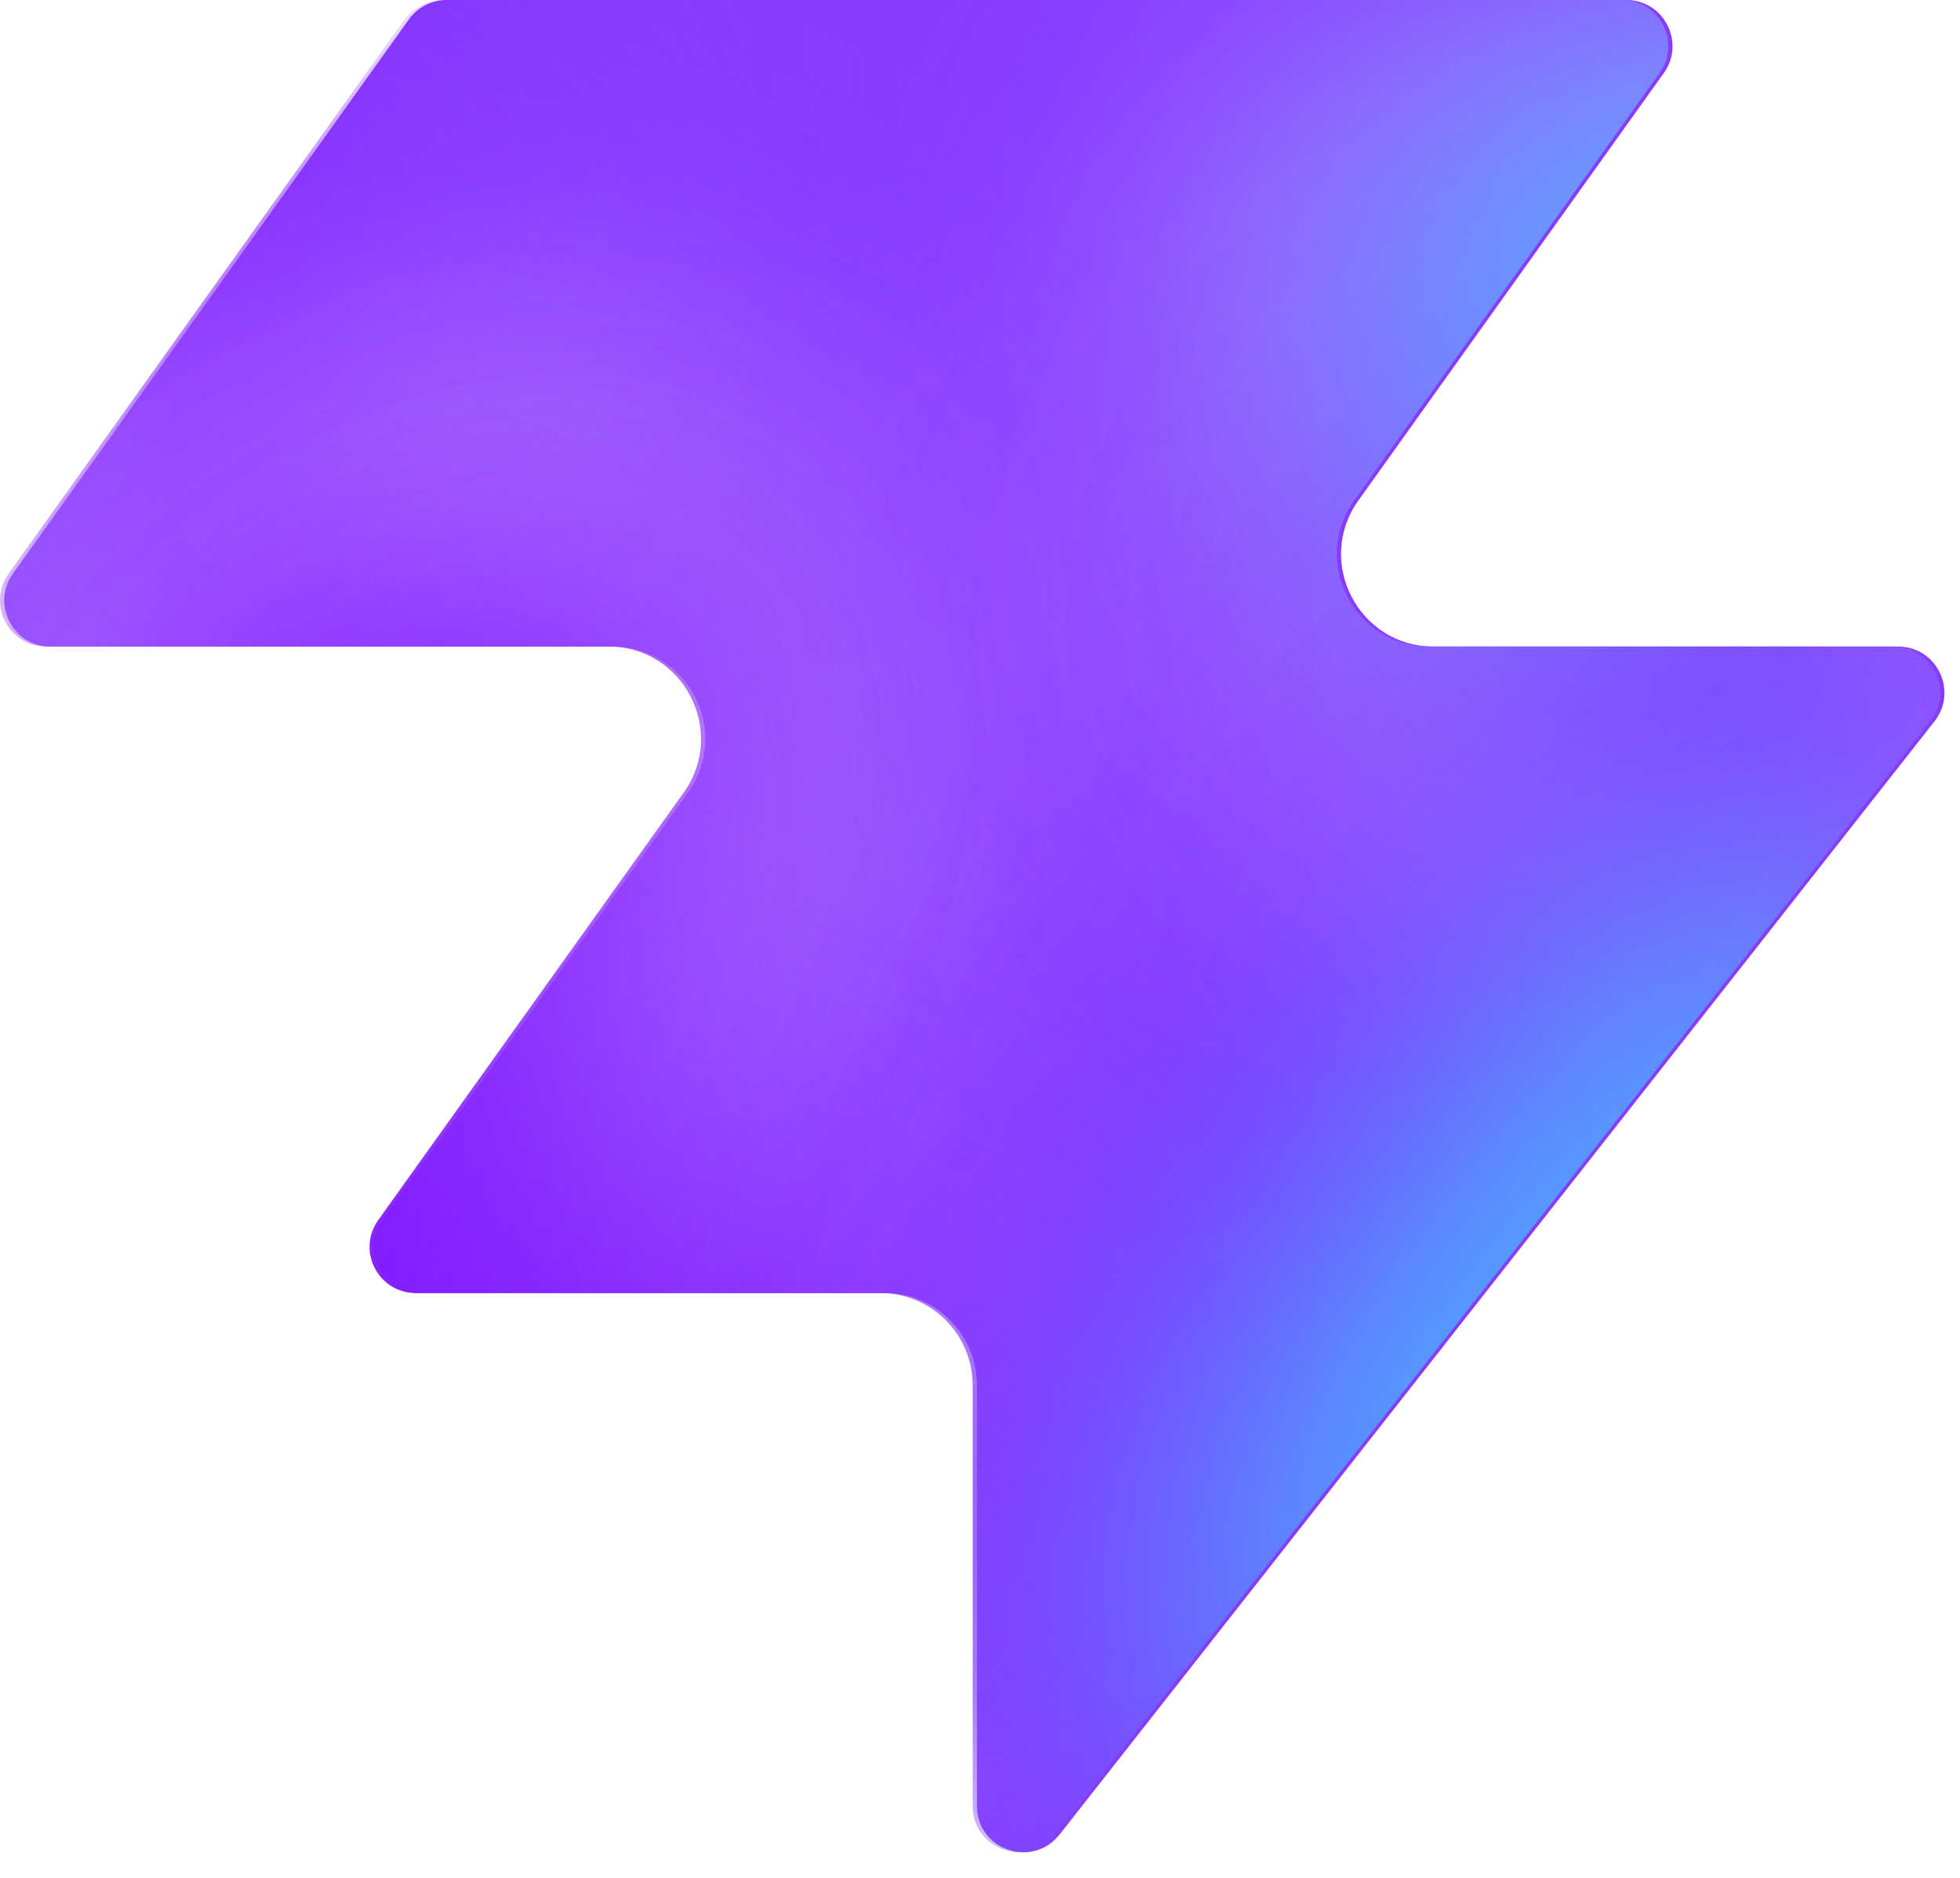
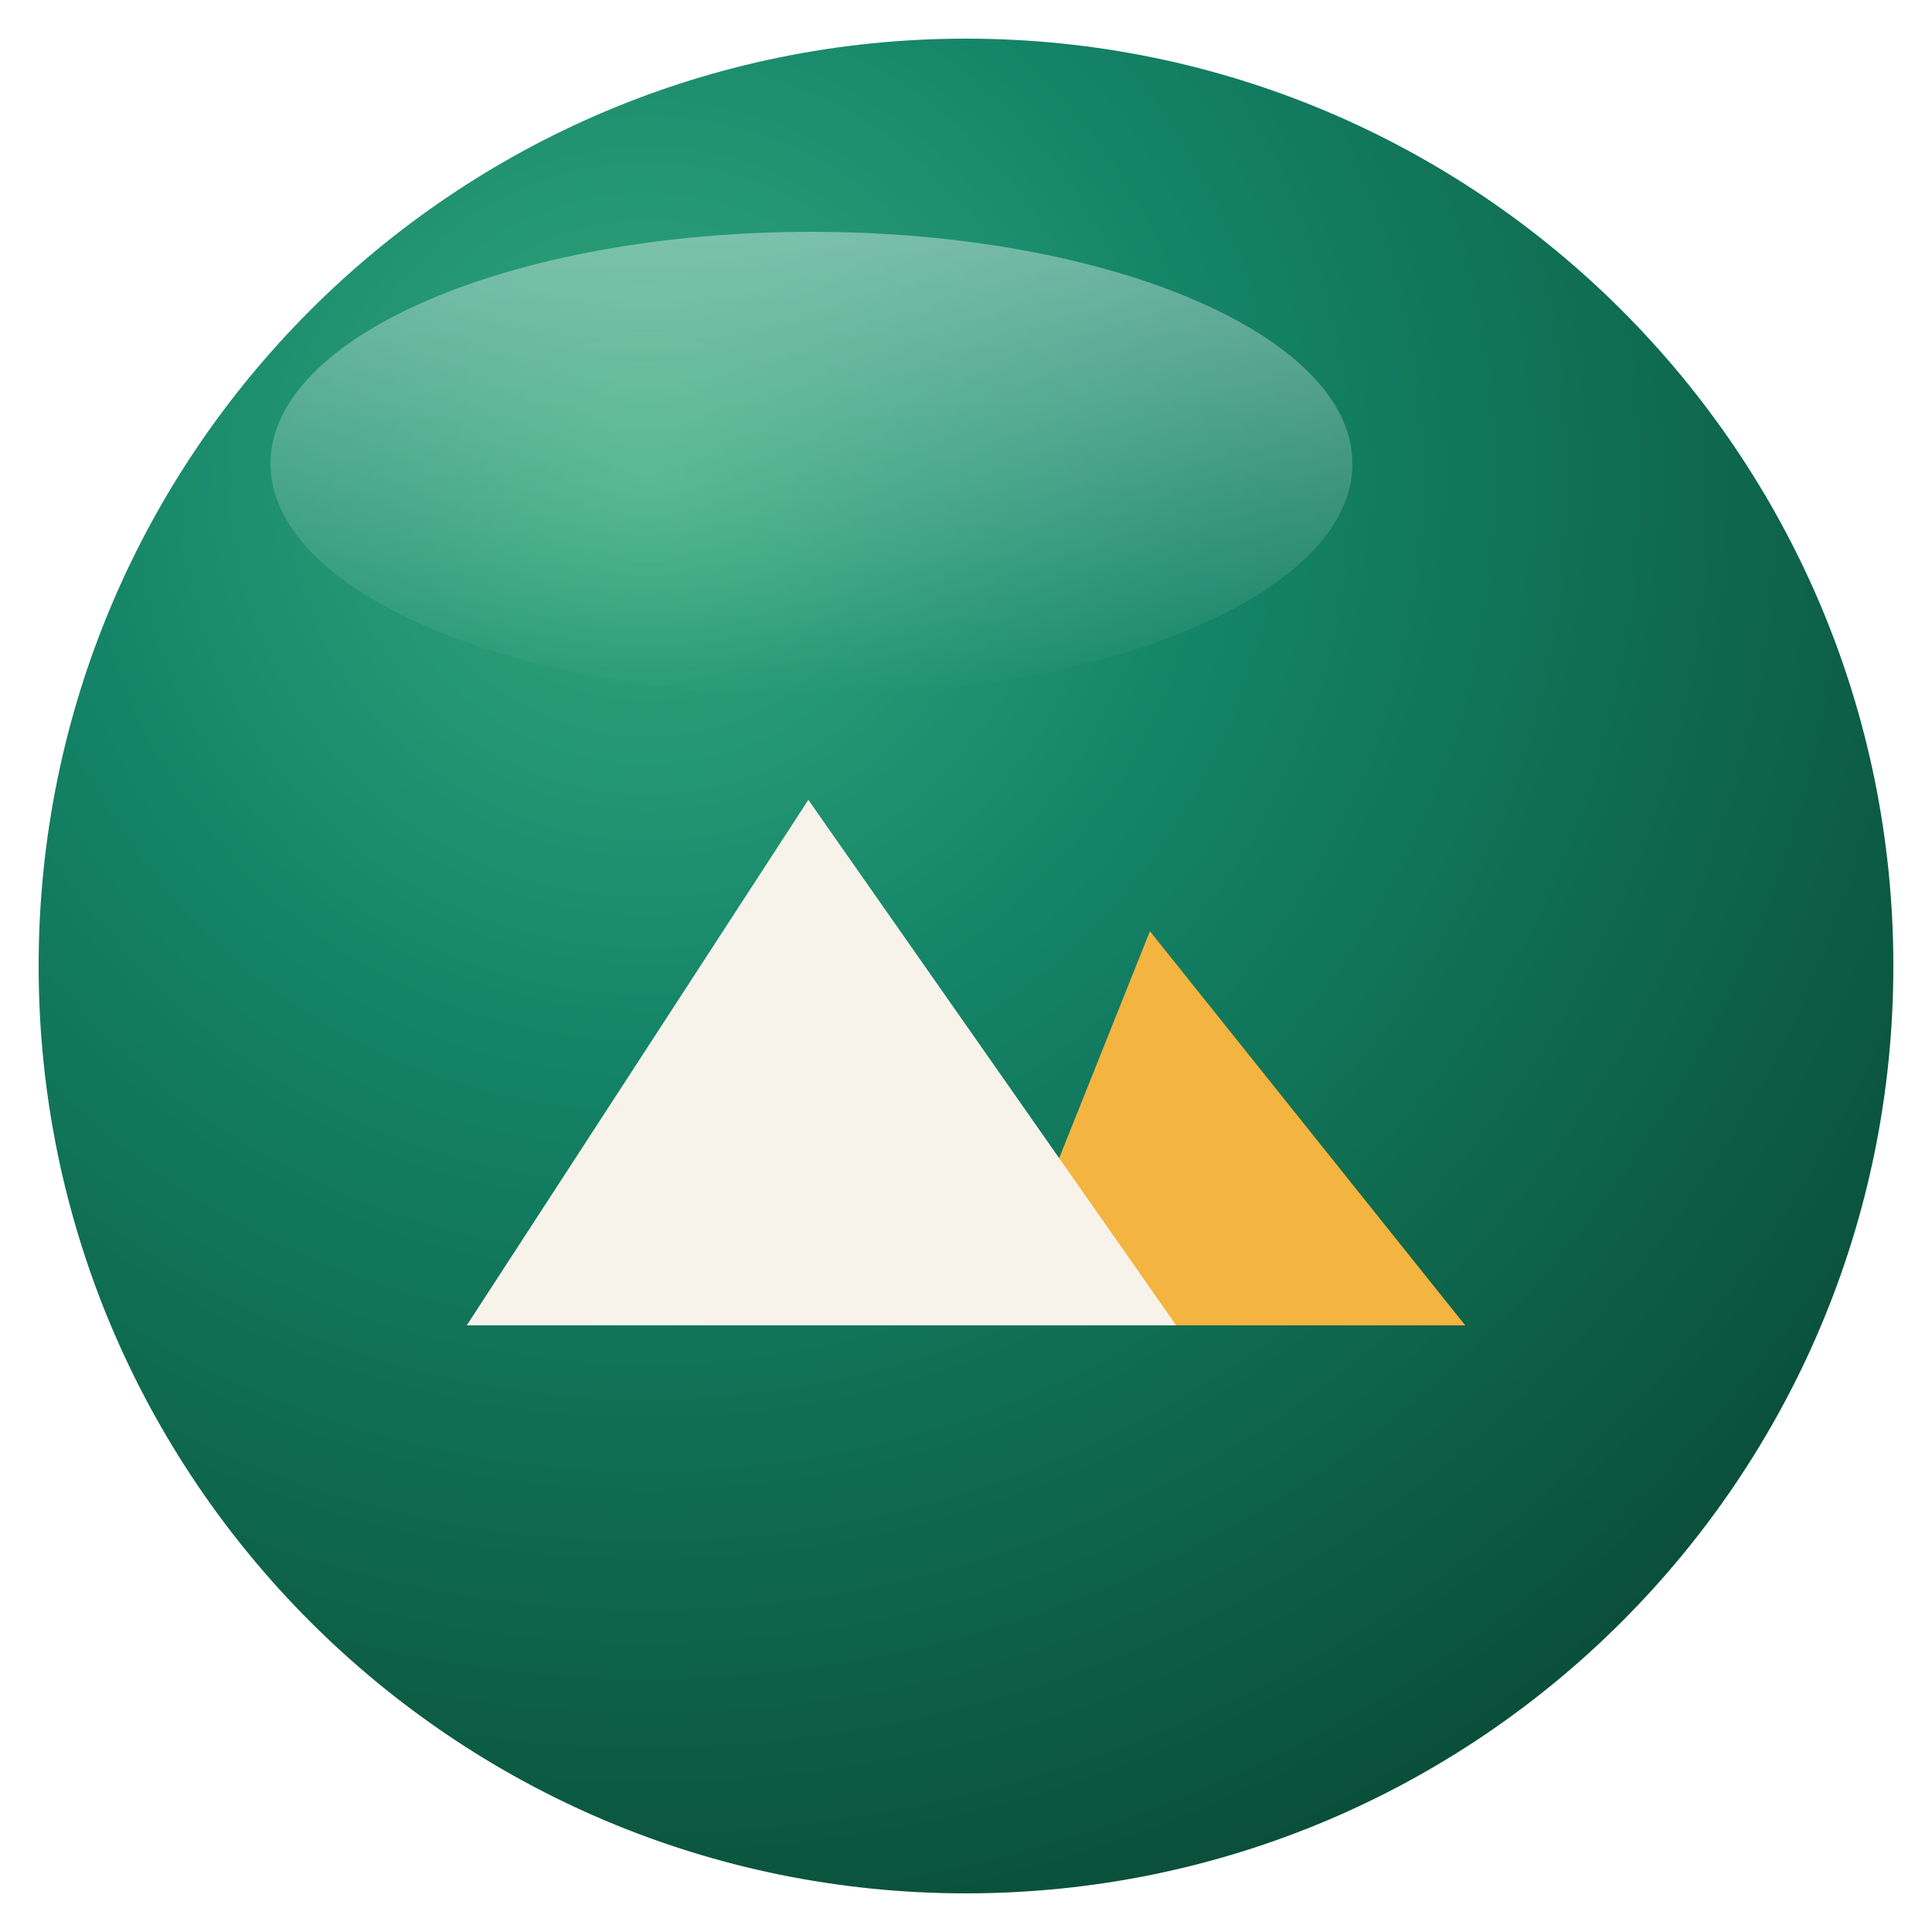
- <svg xmlns="http://www.w3.org/2000/svg" width="48" height="46" fill="none" viewBox="0 0 48 46">
-   <path fill="#863bff" d="M25.946 44.938c-.664.845-2.021.375-2.021-.698V33.937a2.26 2.26 0 0 0-2.262-2.262H10.287c-.92 0-1.456-1.04-.92-1.788l7.48-10.471c1.07-1.497 0-3.578-1.842-3.578H1.237c-.92 0-1.456-1.04-.92-1.788L10.013.474c.214-.297.556-.474.92-.474h28.894c.92 0 1.456 1.04.92 1.788l-7.48 10.471c-1.07 1.498 0 3.579 1.842 3.579h11.377c.943 0 1.473 1.088.89 1.83L25.947 44.94z" style="fill:#863bff;fill:color(display-p3 .525 .23 1);fill-opacity:1" />
-   <mask id="a" width="48" height="46" x="0" y="0" maskUnits="userSpaceOnUse" style="mask-type:alpha">
-     <path fill="#000" d="M25.842 44.938c-.664.844-2.021.375-2.021-.698V33.937a2.26 2.26 0 0 0-2.262-2.262H10.183c-.92 0-1.456-1.04-.92-1.788l7.48-10.471c1.07-1.498 0-3.579-1.842-3.579H1.133c-.92 0-1.456-1.04-.92-1.787L9.91.473c.214-.297.556-.474.92-.474h28.894c.92 0 1.456 1.04.92 1.788l-7.48 10.471c-1.07 1.498 0 3.578 1.842 3.578h11.377c.943 0 1.473 1.088.89 1.832L25.843 44.94z" style="fill:#000;fill-opacity:1" />
-   </mask>
-   <g mask="url(#a)">
-     <g filter="url(#b)">
-       <ellipse cx="5.508" cy="14.704" fill="#ede6ff" rx="5.508" ry="14.704" style="fill:#ede6ff;fill:color(display-p3 .927 .903 1);fill-opacity:1" transform="matrix(.00324 1 1 -.00324 -4.47 31.516)" />
-     </g>
-     <g filter="url(#c)">
-       <ellipse cx="10.399" cy="29.851" fill="#ede6ff" rx="10.399" ry="29.851" style="fill:#ede6ff;fill:color(display-p3 .927 .903 1);fill-opacity:1" transform="matrix(.00324 1 1 -.00324 -39.328 7.883)" />
-     </g>
-     <g filter="url(#d)">
-       <ellipse cx="5.508" cy="30.487" fill="#7e14ff" rx="5.508" ry="30.487" style="fill:#7e14ff;fill:color(display-p3 .492 .077 1);fill-opacity:1" transform="rotate(89.814 -25.913 -14.639)scale(1 -1)" />
-     </g>
-     <g filter="url(#e)">
-       <ellipse cx="5.508" cy="30.599" fill="#7e14ff" rx="5.508" ry="30.599" style="fill:#7e14ff;fill:color(display-p3 .492 .077 1);fill-opacity:1" transform="rotate(89.814 -32.644 -3.334)scale(1 -1)" />
-     </g>
-     <g filter="url(#f)">
-       <ellipse cx="5.508" cy="30.599" fill="#7e14ff" rx="5.508" ry="30.599" style="fill:#7e14ff;fill:color(display-p3 .492 .077 1);fill-opacity:1" transform="matrix(.00324 1 1 -.00324 -34.34 30.47)" />
-     </g>
-     <g filter="url(#g)">
-       <ellipse cx="14.072" cy="22.078" fill="#ede6ff" rx="14.072" ry="22.078" style="fill:#ede6ff;fill:color(display-p3 .927 .903 1);fill-opacity:1" transform="rotate(93.35 24.506 48.493)scale(-1 1)" />
-     </g>
-     <g filter="url(#h)">
-       <ellipse cx="3.47" cy="21.501" fill="#7e14ff" rx="3.47" ry="21.501" style="fill:#7e14ff;fill:color(display-p3 .492 .077 1);fill-opacity:1" transform="rotate(89.009 28.708 47.59)scale(-1 1)" />
-     </g>
-     <g filter="url(#i)">
-       <ellipse cx="3.47" cy="21.501" fill="#7e14ff" rx="3.47" ry="21.501" style="fill:#7e14ff;fill:color(display-p3 .492 .077 1);fill-opacity:1" transform="rotate(89.009 28.708 47.59)scale(-1 1)" />
-     </g>
-     <g filter="url(#j)">
-       <ellipse cx=".387" cy="8.972" fill="#7e14ff" rx="4.407" ry="29.108" style="fill:#7e14ff;fill:color(display-p3 .492 .077 1);fill-opacity:1" transform="rotate(39.51 .387 8.972)" />
-     </g>
-     <g filter="url(#k)">
-       <ellipse cx="47.523" cy="-6.092" fill="#7e14ff" rx="4.407" ry="29.108" style="fill:#7e14ff;fill:color(display-p3 .492 .077 1);fill-opacity:1" transform="rotate(37.892 47.523 -6.092)" />
-     </g>
-     <g filter="url(#l)">
-       <ellipse cx="41.412" cy="6.333" fill="#47bfff" rx="5.971" ry="9.665" style="fill:#47bfff;fill:color(display-p3 .28 .748 1);fill-opacity:1" transform="rotate(37.892 41.412 6.333)" />
-     </g>
-     <g filter="url(#m)">
-       <ellipse cx="-1.879" cy="38.332" fill="#7e14ff" rx="4.407" ry="29.108" style="fill:#7e14ff;fill:color(display-p3 .492 .077 1);fill-opacity:1" transform="rotate(37.892 -1.88 38.332)" />
-     </g>
-     <g filter="url(#n)">
-       <ellipse cx="-1.879" cy="38.332" fill="#7e14ff" rx="4.407" ry="29.108" style="fill:#7e14ff;fill:color(display-p3 .492 .077 1);fill-opacity:1" transform="rotate(37.892 -1.88 38.332)" />
-     </g>
-     <g filter="url(#o)">
-       <ellipse cx="35.651" cy="29.907" fill="#7e14ff" rx="4.407" ry="29.108" style="fill:#7e14ff;fill:color(display-p3 .492 .077 1);fill-opacity:1" transform="rotate(37.892 35.651 29.907)" />
-     </g>
-     <g filter="url(#p)">
-       <ellipse cx="38.418" cy="32.4" fill="#47bfff" rx="5.971" ry="15.297" style="fill:#47bfff;fill:color(display-p3 .28 .748 1);fill-opacity:1" transform="rotate(37.892 38.418 32.4)" />
-     </g>
+ <svg xmlns="http://www.w3.org/2000/svg" viewBox="0 0 100 100" width="100" height="100" role="img" aria-label="Camply">
+   <defs>
+     <radialGradient id="pine" cx="33%" cy="24%" r="80%">
+       <stop offset="0" stop-color="#34A97D" />
+       <stop offset=".38" stop-color="#148468" />
+       <stop offset=".68" stop-color="#0F6B4F" />
+       <stop offset="1" stop-color="#0A4F3A" />
+     </radialGradient>
+     <linearGradient id="gloss" x1="0" y1="0" x2="0" y2="1">
+       <stop offset="0" stop-color="#fff" stop-opacity=".4" />
+       <stop offset="1" stop-color="#fff" stop-opacity="0" />
+     </linearGradient>
+   </defs>
+   <circle cx="50" cy="50" r="48" fill="url(#pine)" />
+   <ellipse cx="42" cy="24" rx="28" ry="12" fill="url(#gloss)" />
+   <g transform="translate(22.8,34.6) scale(0.68)">
+     <polygon points="54,20 78,50 42,50" fill="#F4B440" />
+     <polygon points="28,10 56,50 2,50" fill="#F7F3EA" />
  </g>
-   <defs>
-     <filter id="b" width="60.045" height="41.654" x="-19.77" y="16.149" color-interpolation-filters="sRGB" filterUnits="userSpaceOnUse">
-       <feFlood flood-opacity="0" result="BackgroundImageFix" />
-       <feBlend in="SourceGraphic" in2="BackgroundImageFix" result="shape" />
-       <feGaussianBlur result="effect1_foregroundBlur_2002_17158" stdDeviation="7.659" />
-     </filter>
-     <filter id="c" width="90.34" height="51.437" x="-54.613" y="-7.533" color-interpolation-filters="sRGB" filterUnits="userSpaceOnUse">
-       <feFlood flood-opacity="0" result="BackgroundImageFix" />
-       <feBlend in="SourceGraphic" in2="BackgroundImageFix" result="shape" />
-       <feGaussianBlur result="effect1_foregroundBlur_2002_17158" stdDeviation="7.659" />
-     </filter>
-     <filter id="d" width="79.355" height="29.4" x="-49.64" y="2.03" color-interpolation-filters="sRGB" filterUnits="userSpaceOnUse">
-       <feFlood flood-opacity="0" result="BackgroundImageFix" />
-       <feBlend in="SourceGraphic" in2="BackgroundImageFix" result="shape" />
-       <feGaussianBlur result="effect1_foregroundBlur_2002_17158" stdDeviation="4.596" />
-     </filter>
-     <filter id="e" width="79.579" height="29.4" x="-45.045" y="20.029" color-interpolation-filters="sRGB" filterUnits="userSpaceOnUse">
-       <feFlood flood-opacity="0" result="BackgroundImageFix" />
-       <feBlend in="SourceGraphic" in2="BackgroundImageFix" result="shape" />
-       <feGaussianBlur result="effect1_foregroundBlur_2002_17158" stdDeviation="4.596" />
-     </filter>
-     <filter id="f" width="79.579" height="29.4" x="-43.513" y="21.178" color-interpolation-filters="sRGB" filterUnits="userSpaceOnUse">
-       <feFlood flood-opacity="0" result="BackgroundImageFix" />
-       <feBlend in="SourceGraphic" in2="BackgroundImageFix" result="shape" />
-       <feGaussianBlur result="effect1_foregroundBlur_2002_17158" stdDeviation="4.596" />
-     </filter>
-     <filter id="g" width="74.749" height="58.852" x="15.756" y="-17.901" color-interpolation-filters="sRGB" filterUnits="userSpaceOnUse">
-       <feFlood flood-opacity="0" result="BackgroundImageFix" />
-       <feBlend in="SourceGraphic" in2="BackgroundImageFix" result="shape" />
-       <feGaussianBlur result="effect1_foregroundBlur_2002_17158" stdDeviation="7.659" />
-     </filter>
-     <filter id="h" width="61.377" height="25.362" x="23.548" y="2.284" color-interpolation-filters="sRGB" filterUnits="userSpaceOnUse">
-       <feFlood flood-opacity="0" result="BackgroundImageFix" />
-       <feBlend in="SourceGraphic" in2="BackgroundImageFix" result="shape" />
-       <feGaussianBlur result="effect1_foregroundBlur_2002_17158" stdDeviation="4.596" />
-     </filter>
-     <filter id="i" width="61.377" height="25.362" x="23.548" y="2.284" color-interpolation-filters="sRGB" filterUnits="userSpaceOnUse">
-       <feFlood flood-opacity="0" result="BackgroundImageFix" />
-       <feBlend in="SourceGraphic" in2="BackgroundImageFix" result="shape" />
-       <feGaussianBlur result="effect1_foregroundBlur_2002_17158" stdDeviation="4.596" />
-     </filter>
-     <filter id="j" width="56.045" height="63.649" x="-27.636" y="-22.853" color-interpolation-filters="sRGB" filterUnits="userSpaceOnUse">
-       <feFlood flood-opacity="0" result="BackgroundImageFix" />
-       <feBlend in="SourceGraphic" in2="BackgroundImageFix" result="shape" />
-       <feGaussianBlur result="effect1_foregroundBlur_2002_17158" stdDeviation="4.596" />
-     </filter>
-     <filter id="k" width="54.814" height="64.646" x="20.116" y="-38.415" color-interpolation-filters="sRGB" filterUnits="userSpaceOnUse">
-       <feFlood flood-opacity="0" result="BackgroundImageFix" />
-       <feBlend in="SourceGraphic" in2="BackgroundImageFix" result="shape" />
-       <feGaussianBlur result="effect1_foregroundBlur_2002_17158" stdDeviation="4.596" />
-     </filter>
-     <filter id="l" width="33.541" height="35.313" x="24.641" y="-11.323" color-interpolation-filters="sRGB" filterUnits="userSpaceOnUse">
-       <feFlood flood-opacity="0" result="BackgroundImageFix" />
-       <feBlend in="SourceGraphic" in2="BackgroundImageFix" result="shape" />
-       <feGaussianBlur result="effect1_foregroundBlur_2002_17158" stdDeviation="4.596" />
-     </filter>
-     <filter id="m" width="54.814" height="64.646" x="-29.286" y="6.009" color-interpolation-filters="sRGB" filterUnits="userSpaceOnUse">
-       <feFlood flood-opacity="0" result="BackgroundImageFix" />
-       <feBlend in="SourceGraphic" in2="BackgroundImageFix" result="shape" />
-       <feGaussianBlur result="effect1_foregroundBlur_2002_17158" stdDeviation="4.596" />
-     </filter>
-     <filter id="n" width="54.814" height="64.646" x="-29.286" y="6.009" color-interpolation-filters="sRGB" filterUnits="userSpaceOnUse">
-       <feFlood flood-opacity="0" result="BackgroundImageFix" />
-       <feBlend in="SourceGraphic" in2="BackgroundImageFix" result="shape" />
-       <feGaussianBlur result="effect1_foregroundBlur_2002_17158" stdDeviation="4.596" />
-     </filter>
-     <filter id="o" width="54.814" height="64.646" x="8.244" y="-2.416" color-interpolation-filters="sRGB" filterUnits="userSpaceOnUse">
-       <feFlood flood-opacity="0" result="BackgroundImageFix" />
-       <feBlend in="SourceGraphic" in2="BackgroundImageFix" result="shape" />
-       <feGaussianBlur result="effect1_foregroundBlur_2002_17158" stdDeviation="4.596" />
-     </filter>
-     <filter id="p" width="39.409" height="43.623" x="18.713" y="10.588" color-interpolation-filters="sRGB" filterUnits="userSpaceOnUse">
-       <feFlood flood-opacity="0" result="BackgroundImageFix" />
-       <feBlend in="SourceGraphic" in2="BackgroundImageFix" result="shape" />
-       <feGaussianBlur result="effect1_foregroundBlur_2002_17158" stdDeviation="4.596" />
-     </filter>
-   </defs>
</svg>
